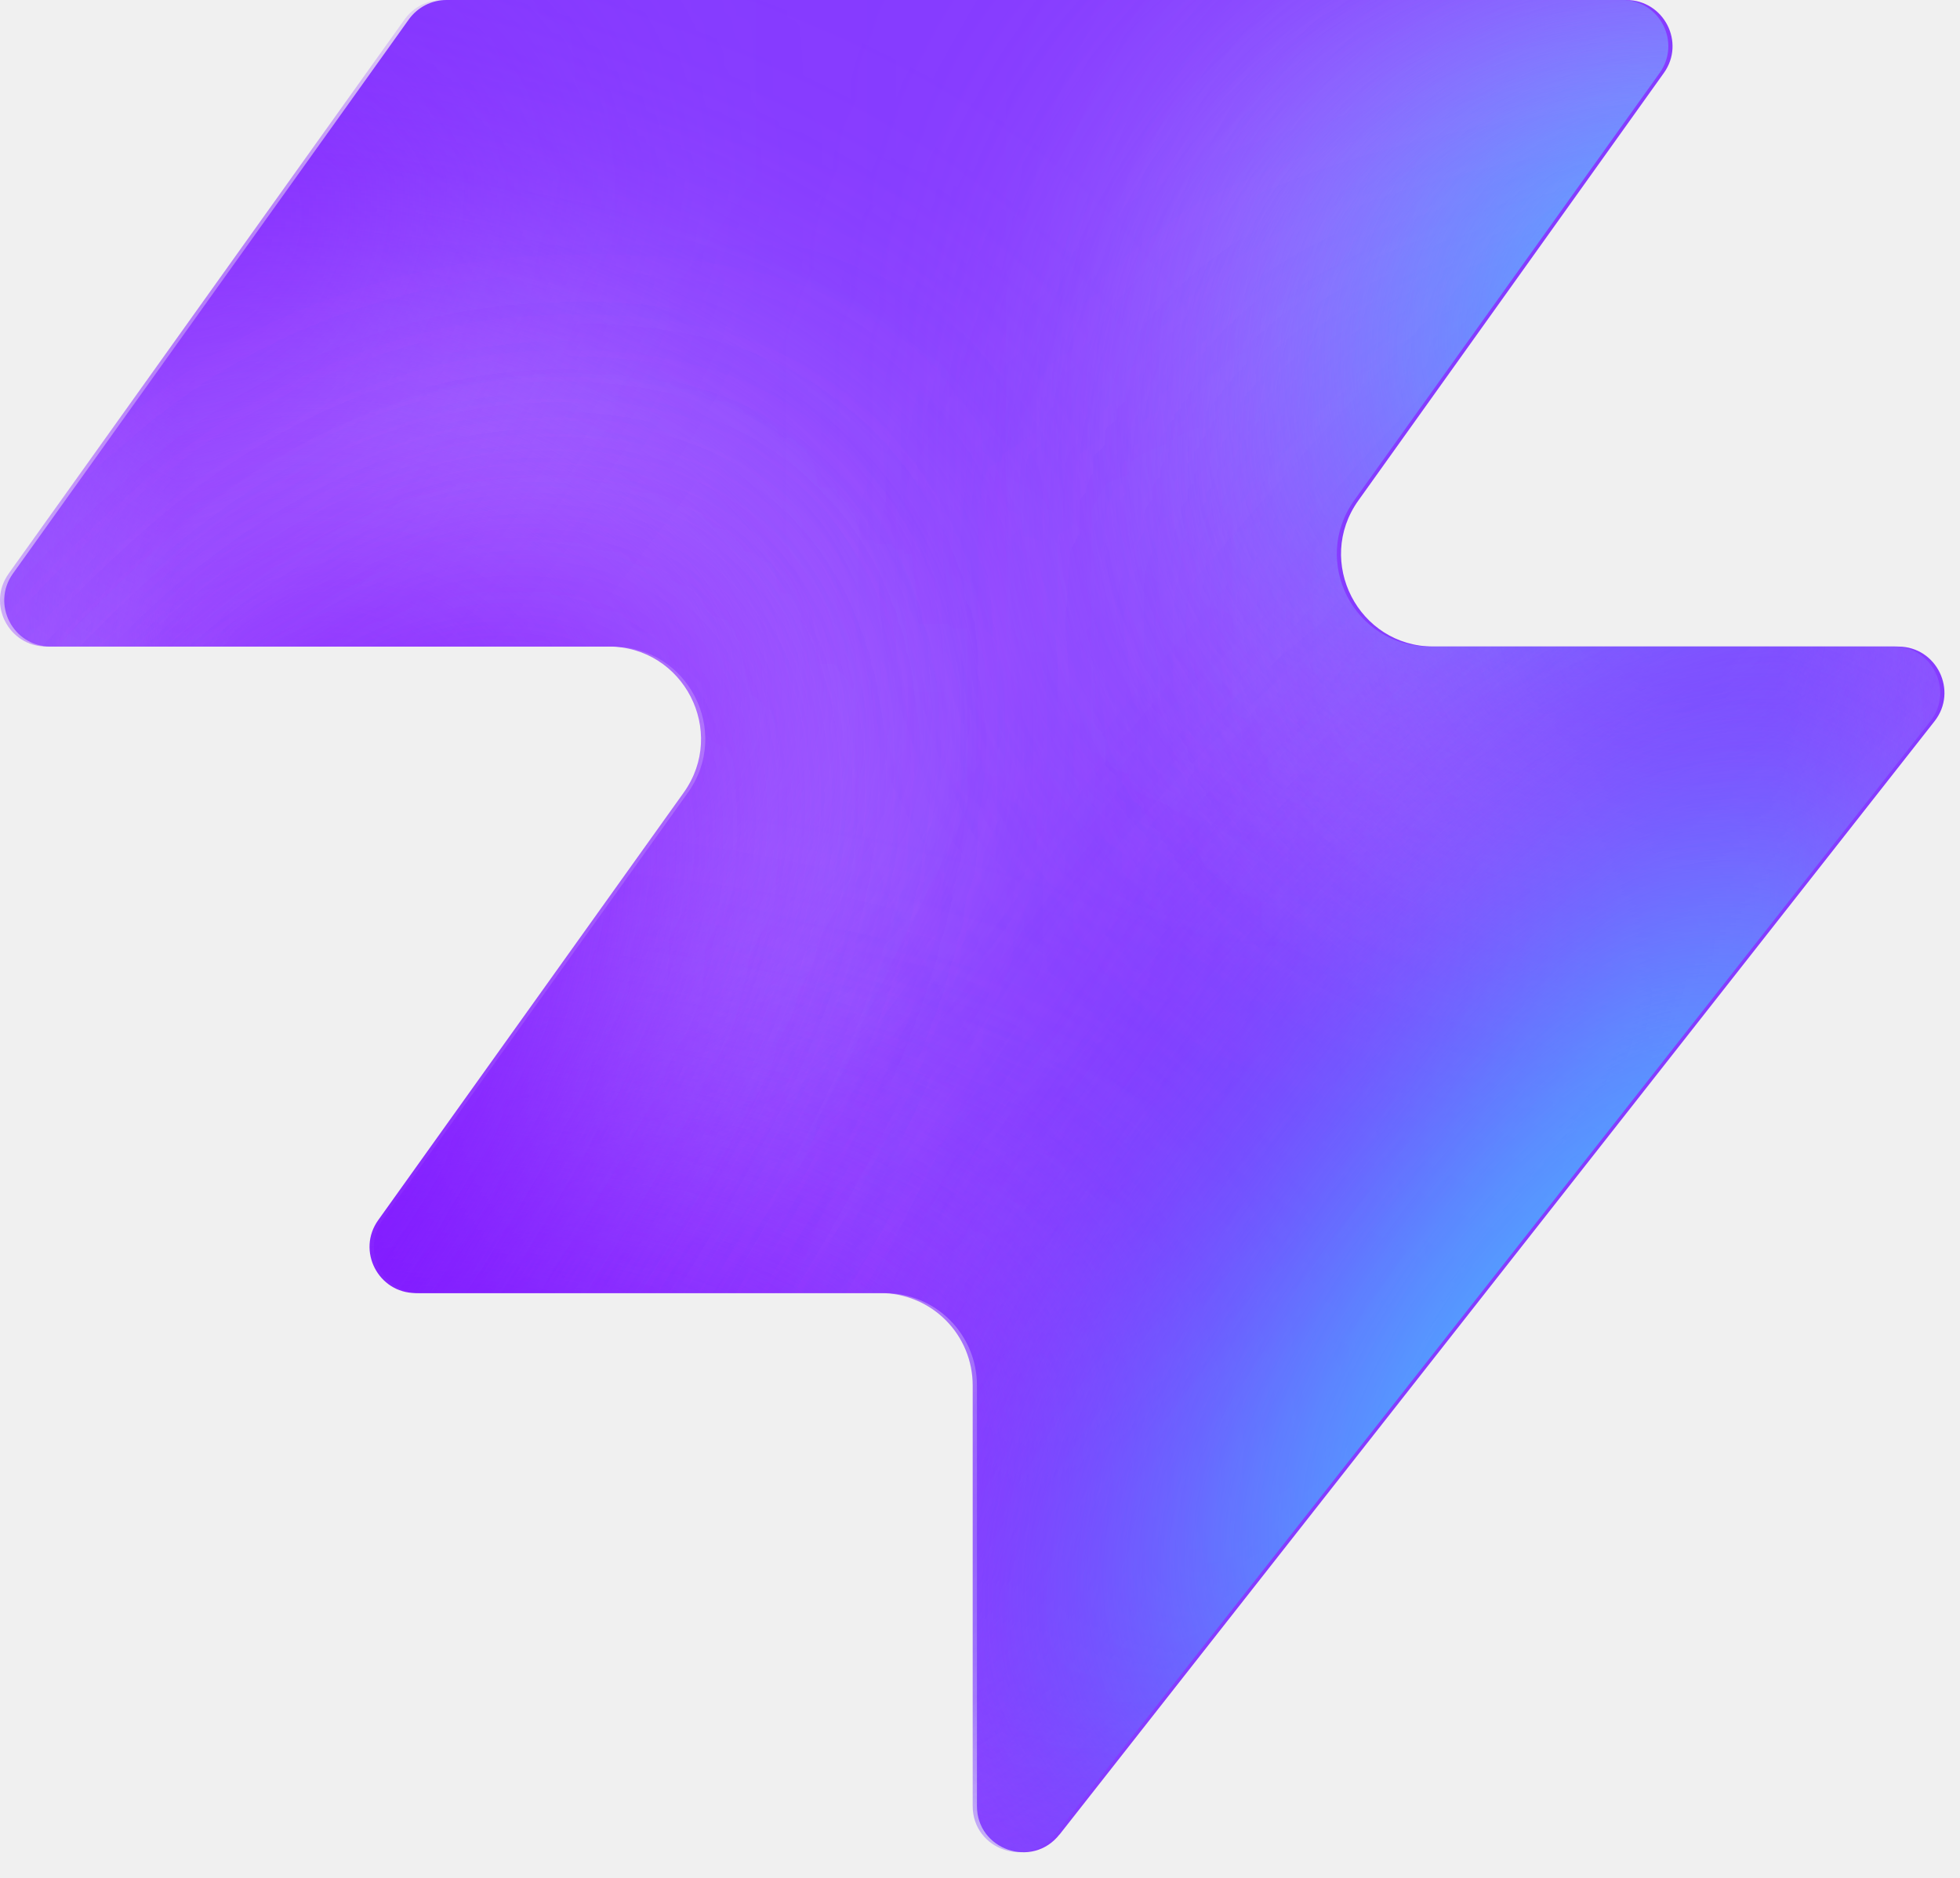
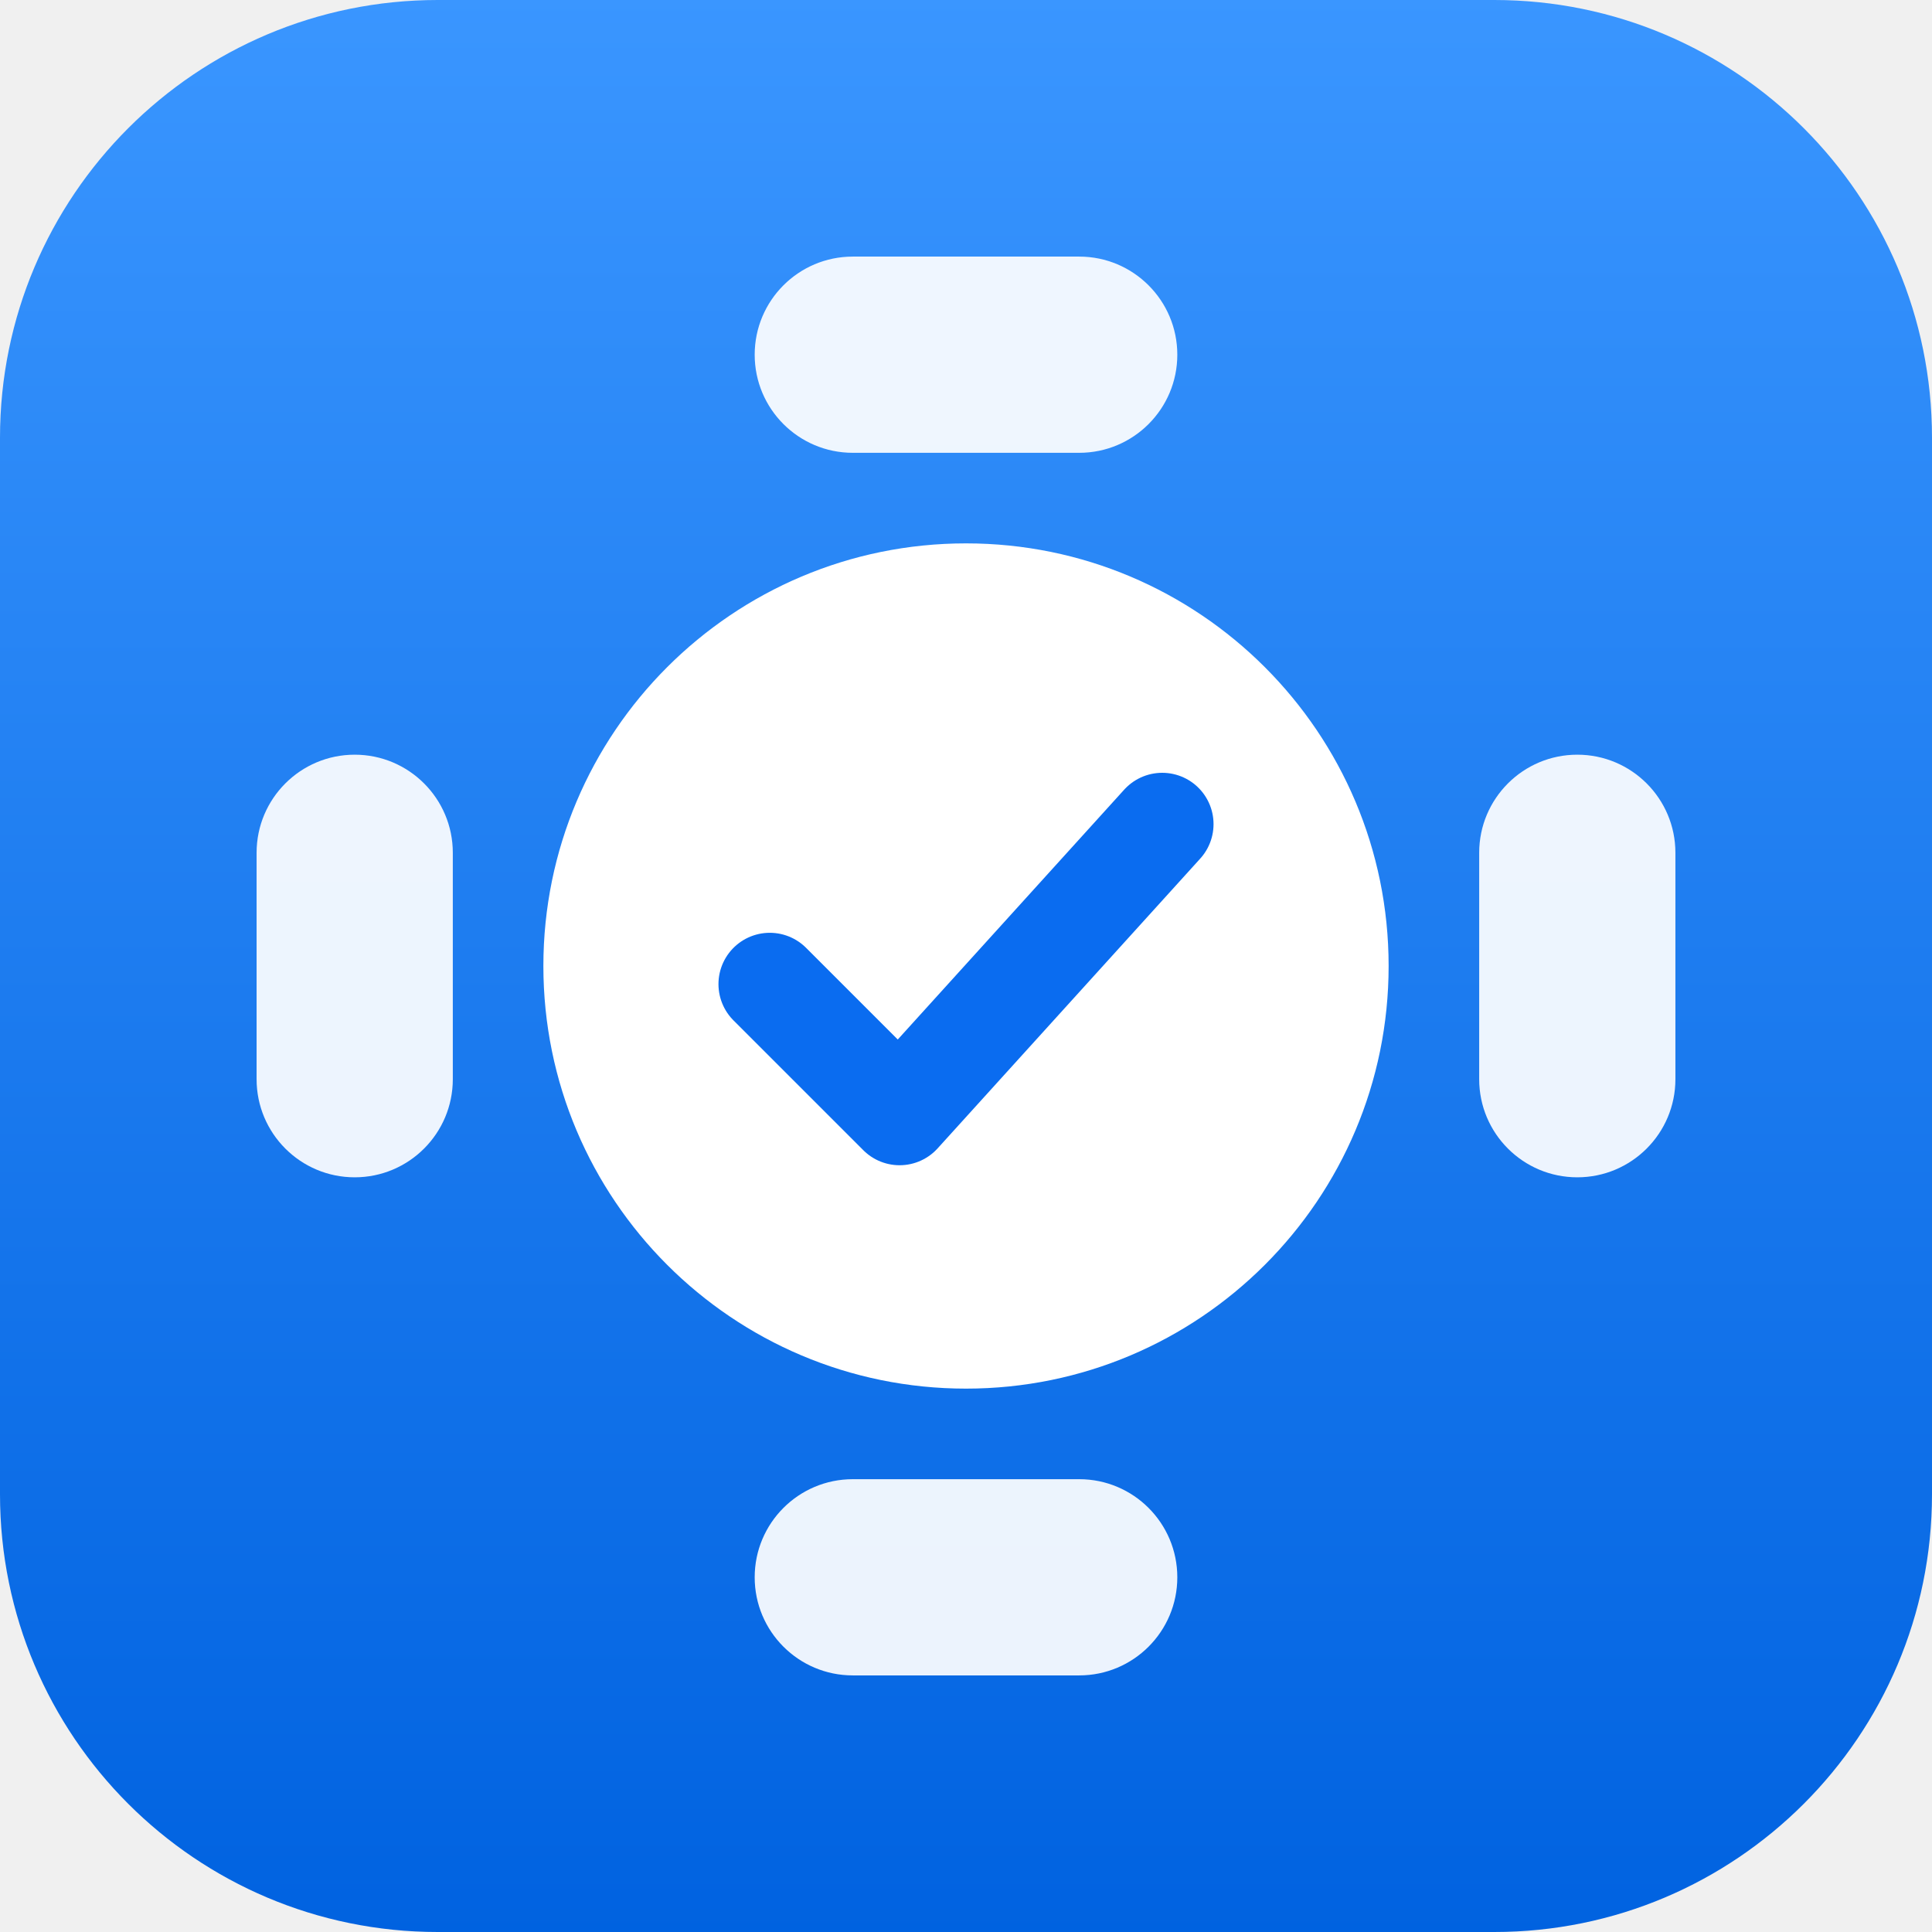
- <svg xmlns="http://www.w3.org/2000/svg" width="48" height="46" fill="none" viewBox="0 0 48 46">
-   <path fill="#863bff" d="M25.946 44.938c-.664.845-2.021.375-2.021-.698V33.937a2.26 2.26 0 0 0-2.262-2.262H10.287c-.92 0-1.456-1.04-.92-1.788l7.48-10.471c1.07-1.497 0-3.578-1.842-3.578H1.237c-.92 0-1.456-1.04-.92-1.788L10.013.474c.214-.297.556-.474.92-.474h28.894c.92 0 1.456 1.04.92 1.788l-7.48 10.471c-1.07 1.498 0 3.579 1.842 3.579h11.377c.943 0 1.473 1.088.89 1.83L25.947 44.94z" style="fill:#863bff;fill:color(display-p3 .525 .23 1);fill-opacity:1" />
-   <mask id="a" width="48" height="46" x="0" y="0" maskUnits="userSpaceOnUse" style="mask-type:alpha">
-     <path fill="#000" d="M25.842 44.938c-.664.844-2.021.375-2.021-.698V33.937a2.26 2.26 0 0 0-2.262-2.262H10.183c-.92 0-1.456-1.04-.92-1.788l7.48-10.471c1.07-1.498 0-3.579-1.842-3.579H1.133c-.92 0-1.456-1.04-.92-1.787L9.91.473c.214-.297.556-.474.92-.474h28.894c.92 0 1.456 1.04.92 1.788l-7.48 10.471c-1.07 1.498 0 3.578 1.842 3.578h11.377c.943 0 1.473 1.088.89 1.832L25.843 44.94z" style="fill:#000;fill-opacity:1" />
-   </mask>
-   <g mask="url(#a)">
-     <g filter="url(#b)">
-       <ellipse cx="5.508" cy="14.704" fill="#ede6ff" rx="5.508" ry="14.704" style="fill:#ede6ff;fill:color(display-p3 .927 .903 1);fill-opacity:1" transform="matrix(.00324 1 1 -.00324 -4.47 31.516)" />
-     </g>
-     <g filter="url(#c)">
-       <ellipse cx="10.399" cy="29.851" fill="#ede6ff" rx="10.399" ry="29.851" style="fill:#ede6ff;fill:color(display-p3 .927 .903 1);fill-opacity:1" transform="matrix(.00324 1 1 -.00324 -39.328 7.883)" />
-     </g>
-     <g filter="url(#d)">
-       <ellipse cx="5.508" cy="30.487" fill="#7e14ff" rx="5.508" ry="30.487" style="fill:#7e14ff;fill:color(display-p3 .492 .077 1);fill-opacity:1" transform="rotate(89.814 -25.913 -14.639)scale(1 -1)" />
-     </g>
-     <g filter="url(#e)">
-       <ellipse cx="5.508" cy="30.599" fill="#7e14ff" rx="5.508" ry="30.599" style="fill:#7e14ff;fill:color(display-p3 .492 .077 1);fill-opacity:1" transform="rotate(89.814 -32.644 -3.334)scale(1 -1)" />
-     </g>
-     <g filter="url(#f)">
-       <ellipse cx="5.508" cy="30.599" fill="#7e14ff" rx="5.508" ry="30.599" style="fill:#7e14ff;fill:color(display-p3 .492 .077 1);fill-opacity:1" transform="matrix(.00324 1 1 -.00324 -34.34 30.47)" />
-     </g>
-     <g filter="url(#g)">
-       <ellipse cx="14.072" cy="22.078" fill="#ede6ff" rx="14.072" ry="22.078" style="fill:#ede6ff;fill:color(display-p3 .927 .903 1);fill-opacity:1" transform="rotate(93.35 24.506 48.493)scale(-1 1)" />
-     </g>
-     <g filter="url(#h)">
-       <ellipse cx="3.47" cy="21.501" fill="#7e14ff" rx="3.47" ry="21.501" style="fill:#7e14ff;fill:color(display-p3 .492 .077 1);fill-opacity:1" transform="rotate(89.009 28.708 47.59)scale(-1 1)" />
-     </g>
-     <g filter="url(#i)">
-       <ellipse cx="3.47" cy="21.501" fill="#7e14ff" rx="3.47" ry="21.501" style="fill:#7e14ff;fill:color(display-p3 .492 .077 1);fill-opacity:1" transform="rotate(89.009 28.708 47.59)scale(-1 1)" />
-     </g>
-     <g filter="url(#j)">
-       <ellipse cx=".387" cy="8.972" fill="#7e14ff" rx="4.407" ry="29.108" style="fill:#7e14ff;fill:color(display-p3 .492 .077 1);fill-opacity:1" transform="rotate(39.51 .387 8.972)" />
-     </g>
-     <g filter="url(#k)">
-       <ellipse cx="47.523" cy="-6.092" fill="#7e14ff" rx="4.407" ry="29.108" style="fill:#7e14ff;fill:color(display-p3 .492 .077 1);fill-opacity:1" transform="rotate(37.892 47.523 -6.092)" />
-     </g>
-     <g filter="url(#l)">
-       <ellipse cx="41.412" cy="6.333" fill="#47bfff" rx="5.971" ry="9.665" style="fill:#47bfff;fill:color(display-p3 .28 .748 1);fill-opacity:1" transform="rotate(37.892 41.412 6.333)" />
-     </g>
-     <g filter="url(#m)">
-       <ellipse cx="-1.879" cy="38.332" fill="#7e14ff" rx="4.407" ry="29.108" style="fill:#7e14ff;fill:color(display-p3 .492 .077 1);fill-opacity:1" transform="rotate(37.892 -1.88 38.332)" />
-     </g>
-     <g filter="url(#n)">
-       <ellipse cx="-1.879" cy="38.332" fill="#7e14ff" rx="4.407" ry="29.108" style="fill:#7e14ff;fill:color(display-p3 .492 .077 1);fill-opacity:1" transform="rotate(37.892 -1.88 38.332)" />
-     </g>
-     <g filter="url(#o)">
-       <ellipse cx="35.651" cy="29.907" fill="#7e14ff" rx="4.407" ry="29.108" style="fill:#7e14ff;fill:color(display-p3 .492 .077 1);fill-opacity:1" transform="rotate(37.892 35.651 29.907)" />
-     </g>
-     <g filter="url(#p)">
-       <ellipse cx="38.418" cy="32.4" fill="#47bfff" rx="5.971" ry="15.297" style="fill:#47bfff;fill:color(display-p3 .28 .748 1);fill-opacity:1" transform="rotate(37.892 38.418 32.4)" />
-     </g>
+ <svg xmlns="http://www.w3.org/2000/svg" viewBox="0 0 64 64">
+   <defs>
+     <linearGradient id="booqy-bg" x1="0" y1="0" x2="0" y2="1">
+       <stop offset="0" stop-color="#3a96ff" />
+       <stop offset="1" stop-color="#0062e0" />
+     </linearGradient>
+   </defs>
+   <rect width="64" height="64" rx="14.5" fill="url(#booqy-bg)" />
+   <g fill="#fff" fill-opacity="0.92">
+     <rect x="25" y="8.5" width="14" height="6.5" rx="3.25" />
+     <rect x="25" y="49" width="14" height="6.5" rx="3.25" />
+     <rect x="8.5" y="25" width="6.5" height="14" rx="3.25" />
+     <rect x="49" y="25" width="6.5" height="14" rx="3.25" />
  </g>
-   <defs>
-     <filter id="b" width="60.045" height="41.654" x="-19.77" y="16.149" color-interpolation-filters="sRGB" filterUnits="userSpaceOnUse">
-       <feFlood flood-opacity="0" result="BackgroundImageFix" />
-       <feBlend in="SourceGraphic" in2="BackgroundImageFix" result="shape" />
-       <feGaussianBlur result="effect1_foregroundBlur_2002_17158" stdDeviation="7.659" />
-     </filter>
-     <filter id="c" width="90.34" height="51.437" x="-54.613" y="-7.533" color-interpolation-filters="sRGB" filterUnits="userSpaceOnUse">
-       <feFlood flood-opacity="0" result="BackgroundImageFix" />
-       <feBlend in="SourceGraphic" in2="BackgroundImageFix" result="shape" />
-       <feGaussianBlur result="effect1_foregroundBlur_2002_17158" stdDeviation="7.659" />
-     </filter>
-     <filter id="d" width="79.355" height="29.4" x="-49.64" y="2.03" color-interpolation-filters="sRGB" filterUnits="userSpaceOnUse">
-       <feFlood flood-opacity="0" result="BackgroundImageFix" />
-       <feBlend in="SourceGraphic" in2="BackgroundImageFix" result="shape" />
-       <feGaussianBlur result="effect1_foregroundBlur_2002_17158" stdDeviation="4.596" />
-     </filter>
-     <filter id="e" width="79.579" height="29.4" x="-45.045" y="20.029" color-interpolation-filters="sRGB" filterUnits="userSpaceOnUse">
-       <feFlood flood-opacity="0" result="BackgroundImageFix" />
-       <feBlend in="SourceGraphic" in2="BackgroundImageFix" result="shape" />
-       <feGaussianBlur result="effect1_foregroundBlur_2002_17158" stdDeviation="4.596" />
-     </filter>
-     <filter id="f" width="79.579" height="29.4" x="-43.513" y="21.178" color-interpolation-filters="sRGB" filterUnits="userSpaceOnUse">
-       <feFlood flood-opacity="0" result="BackgroundImageFix" />
-       <feBlend in="SourceGraphic" in2="BackgroundImageFix" result="shape" />
-       <feGaussianBlur result="effect1_foregroundBlur_2002_17158" stdDeviation="4.596" />
-     </filter>
-     <filter id="g" width="74.749" height="58.852" x="15.756" y="-17.901" color-interpolation-filters="sRGB" filterUnits="userSpaceOnUse">
-       <feFlood flood-opacity="0" result="BackgroundImageFix" />
-       <feBlend in="SourceGraphic" in2="BackgroundImageFix" result="shape" />
-       <feGaussianBlur result="effect1_foregroundBlur_2002_17158" stdDeviation="7.659" />
-     </filter>
-     <filter id="h" width="61.377" height="25.362" x="23.548" y="2.284" color-interpolation-filters="sRGB" filterUnits="userSpaceOnUse">
-       <feFlood flood-opacity="0" result="BackgroundImageFix" />
-       <feBlend in="SourceGraphic" in2="BackgroundImageFix" result="shape" />
-       <feGaussianBlur result="effect1_foregroundBlur_2002_17158" stdDeviation="4.596" />
-     </filter>
-     <filter id="i" width="61.377" height="25.362" x="23.548" y="2.284" color-interpolation-filters="sRGB" filterUnits="userSpaceOnUse">
-       <feFlood flood-opacity="0" result="BackgroundImageFix" />
-       <feBlend in="SourceGraphic" in2="BackgroundImageFix" result="shape" />
-       <feGaussianBlur result="effect1_foregroundBlur_2002_17158" stdDeviation="4.596" />
-     </filter>
-     <filter id="j" width="56.045" height="63.649" x="-27.636" y="-22.853" color-interpolation-filters="sRGB" filterUnits="userSpaceOnUse">
-       <feFlood flood-opacity="0" result="BackgroundImageFix" />
-       <feBlend in="SourceGraphic" in2="BackgroundImageFix" result="shape" />
-       <feGaussianBlur result="effect1_foregroundBlur_2002_17158" stdDeviation="4.596" />
-     </filter>
-     <filter id="k" width="54.814" height="64.646" x="20.116" y="-38.415" color-interpolation-filters="sRGB" filterUnits="userSpaceOnUse">
-       <feFlood flood-opacity="0" result="BackgroundImageFix" />
-       <feBlend in="SourceGraphic" in2="BackgroundImageFix" result="shape" />
-       <feGaussianBlur result="effect1_foregroundBlur_2002_17158" stdDeviation="4.596" />
-     </filter>
-     <filter id="l" width="33.541" height="35.313" x="24.641" y="-11.323" color-interpolation-filters="sRGB" filterUnits="userSpaceOnUse">
-       <feFlood flood-opacity="0" result="BackgroundImageFix" />
-       <feBlend in="SourceGraphic" in2="BackgroundImageFix" result="shape" />
-       <feGaussianBlur result="effect1_foregroundBlur_2002_17158" stdDeviation="4.596" />
-     </filter>
-     <filter id="m" width="54.814" height="64.646" x="-29.286" y="6.009" color-interpolation-filters="sRGB" filterUnits="userSpaceOnUse">
-       <feFlood flood-opacity="0" result="BackgroundImageFix" />
-       <feBlend in="SourceGraphic" in2="BackgroundImageFix" result="shape" />
-       <feGaussianBlur result="effect1_foregroundBlur_2002_17158" stdDeviation="4.596" />
-     </filter>
-     <filter id="n" width="54.814" height="64.646" x="-29.286" y="6.009" color-interpolation-filters="sRGB" filterUnits="userSpaceOnUse">
-       <feFlood flood-opacity="0" result="BackgroundImageFix" />
-       <feBlend in="SourceGraphic" in2="BackgroundImageFix" result="shape" />
-       <feGaussianBlur result="effect1_foregroundBlur_2002_17158" stdDeviation="4.596" />
-     </filter>
-     <filter id="o" width="54.814" height="64.646" x="8.244" y="-2.416" color-interpolation-filters="sRGB" filterUnits="userSpaceOnUse">
-       <feFlood flood-opacity="0" result="BackgroundImageFix" />
-       <feBlend in="SourceGraphic" in2="BackgroundImageFix" result="shape" />
-       <feGaussianBlur result="effect1_foregroundBlur_2002_17158" stdDeviation="4.596" />
-     </filter>
-     <filter id="p" width="39.409" height="43.623" x="18.713" y="10.588" color-interpolation-filters="sRGB" filterUnits="userSpaceOnUse">
-       <feFlood flood-opacity="0" result="BackgroundImageFix" />
-       <feBlend in="SourceGraphic" in2="BackgroundImageFix" result="shape" />
-       <feGaussianBlur result="effect1_foregroundBlur_2002_17158" stdDeviation="4.596" />
-     </filter>
-   </defs>
+   <circle cx="32" cy="32" r="14" fill="#fff" />
+   <path d="M25.5 32.6l4.3 4.3 8.7-9.6" fill="none" stroke="#0a6cf0" stroke-width="3.4" stroke-linecap="round" stroke-linejoin="round" />
</svg>
